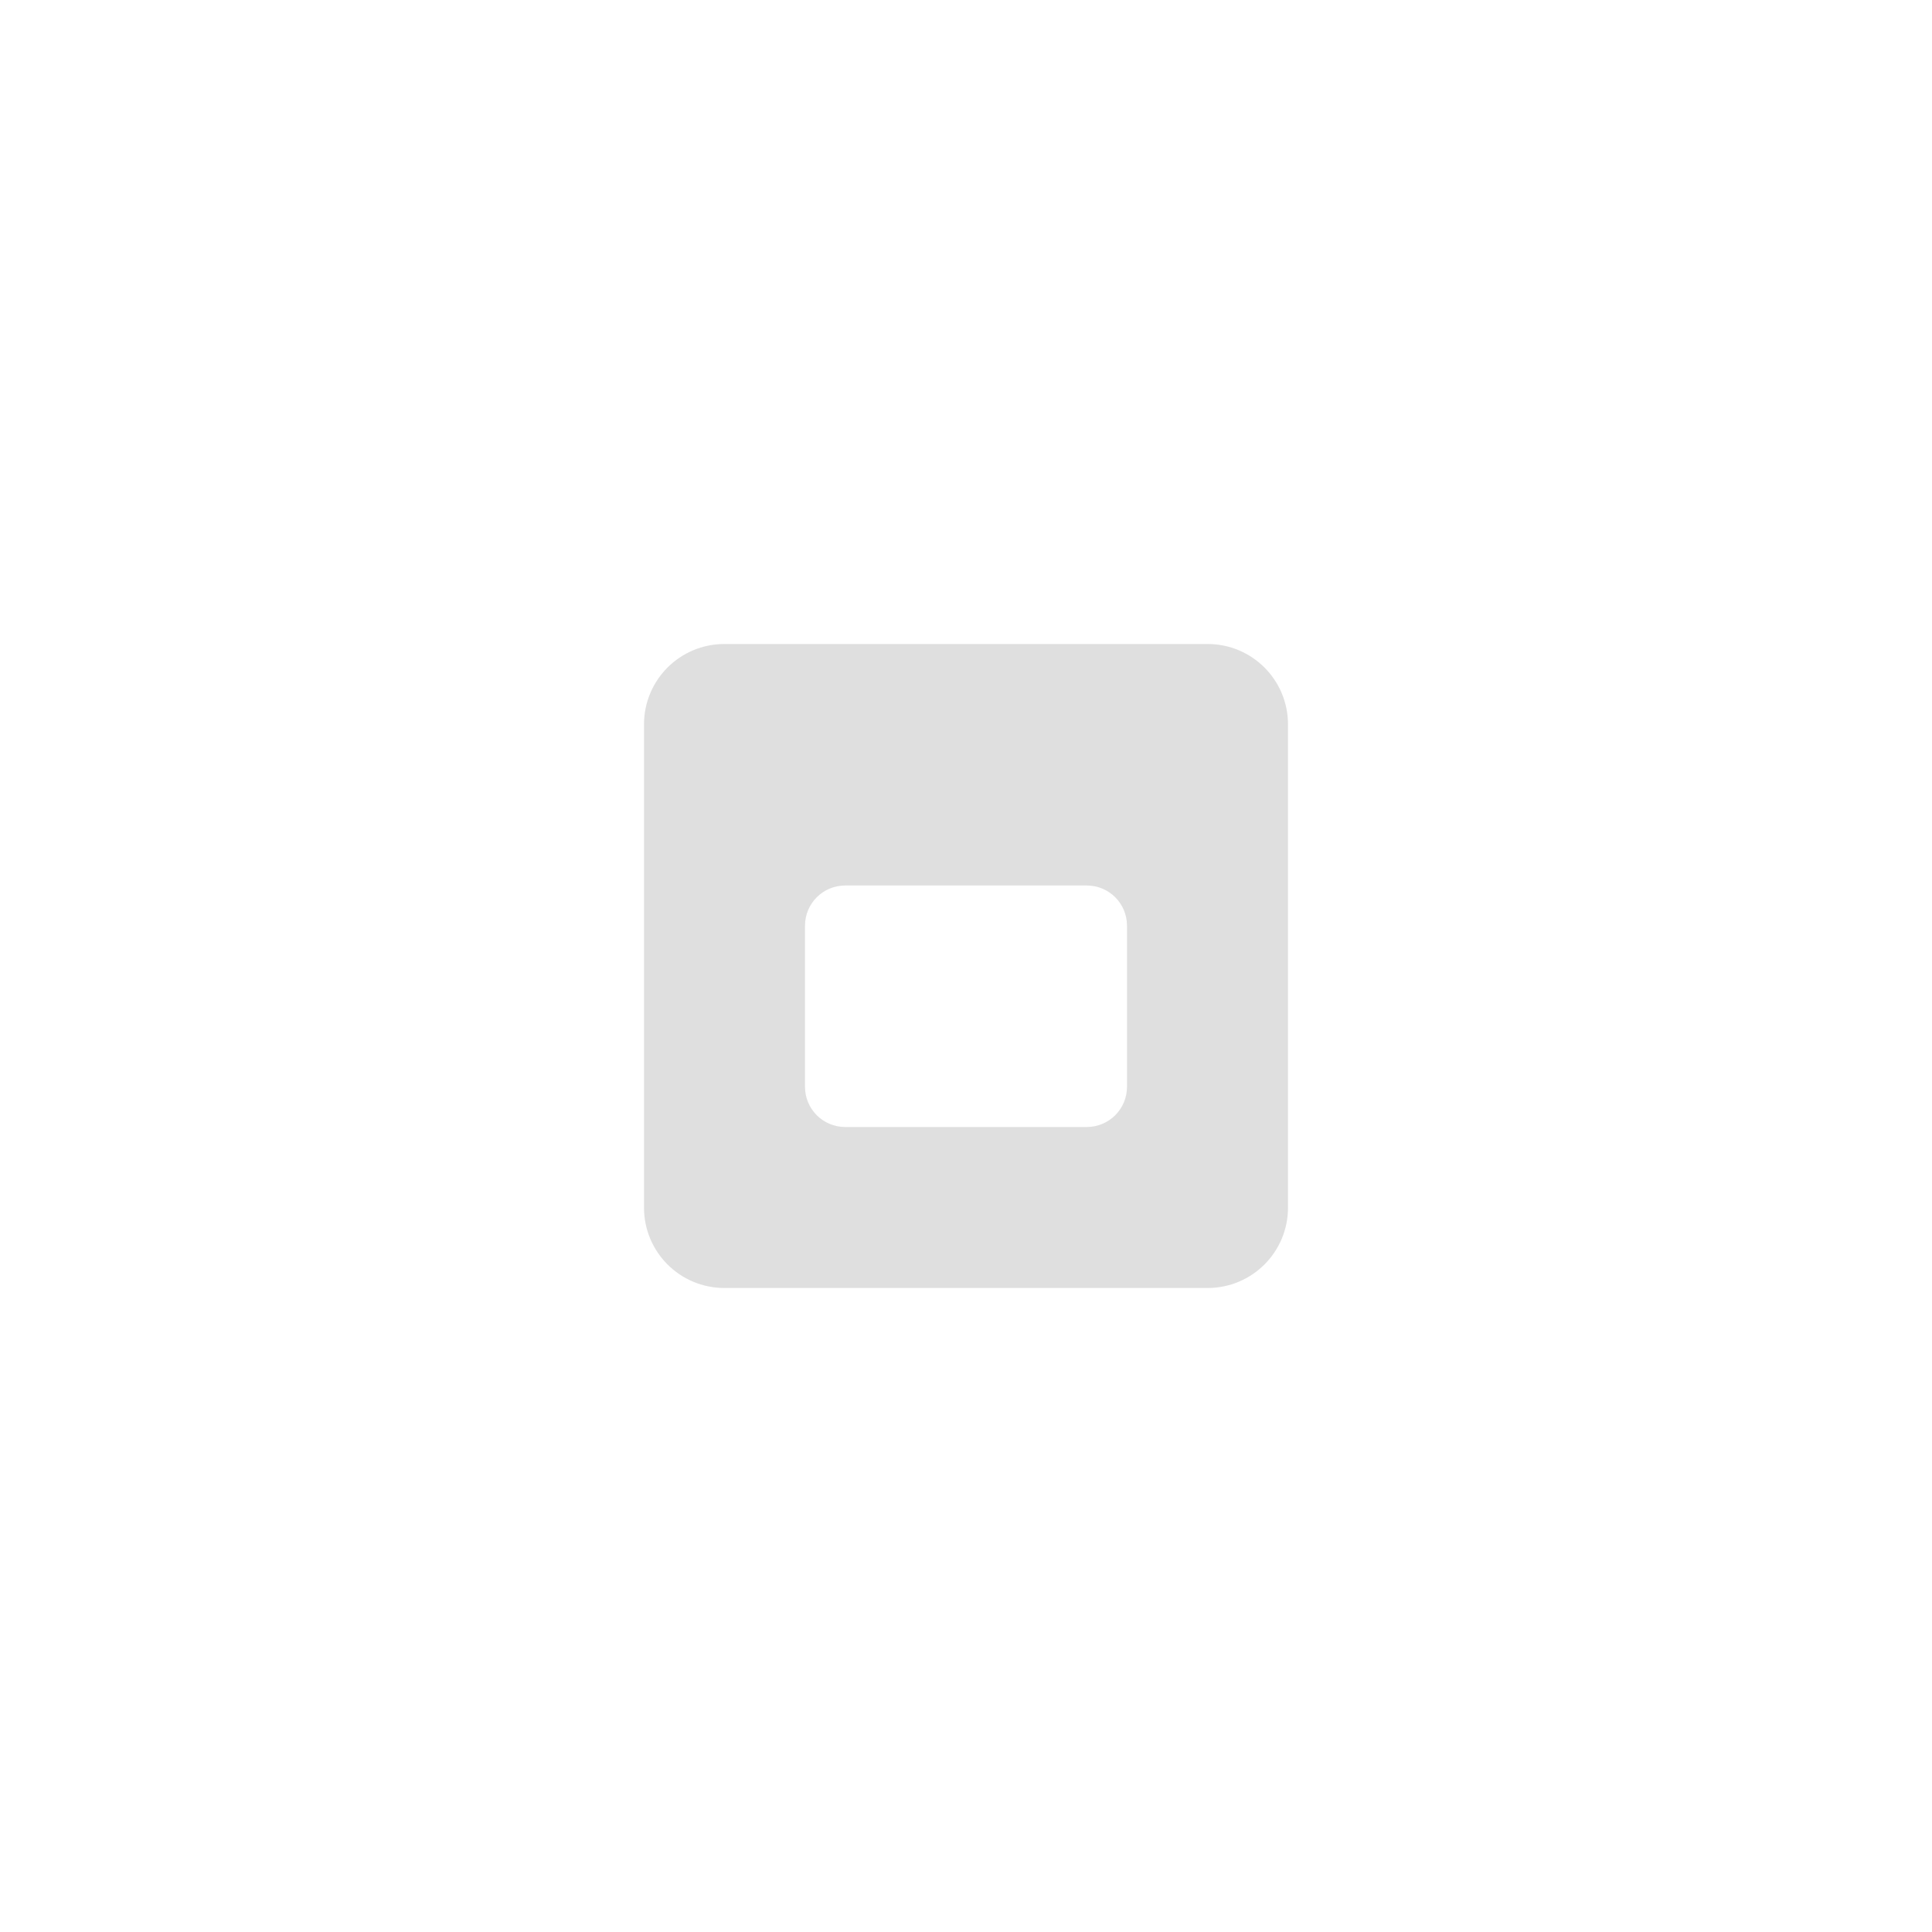
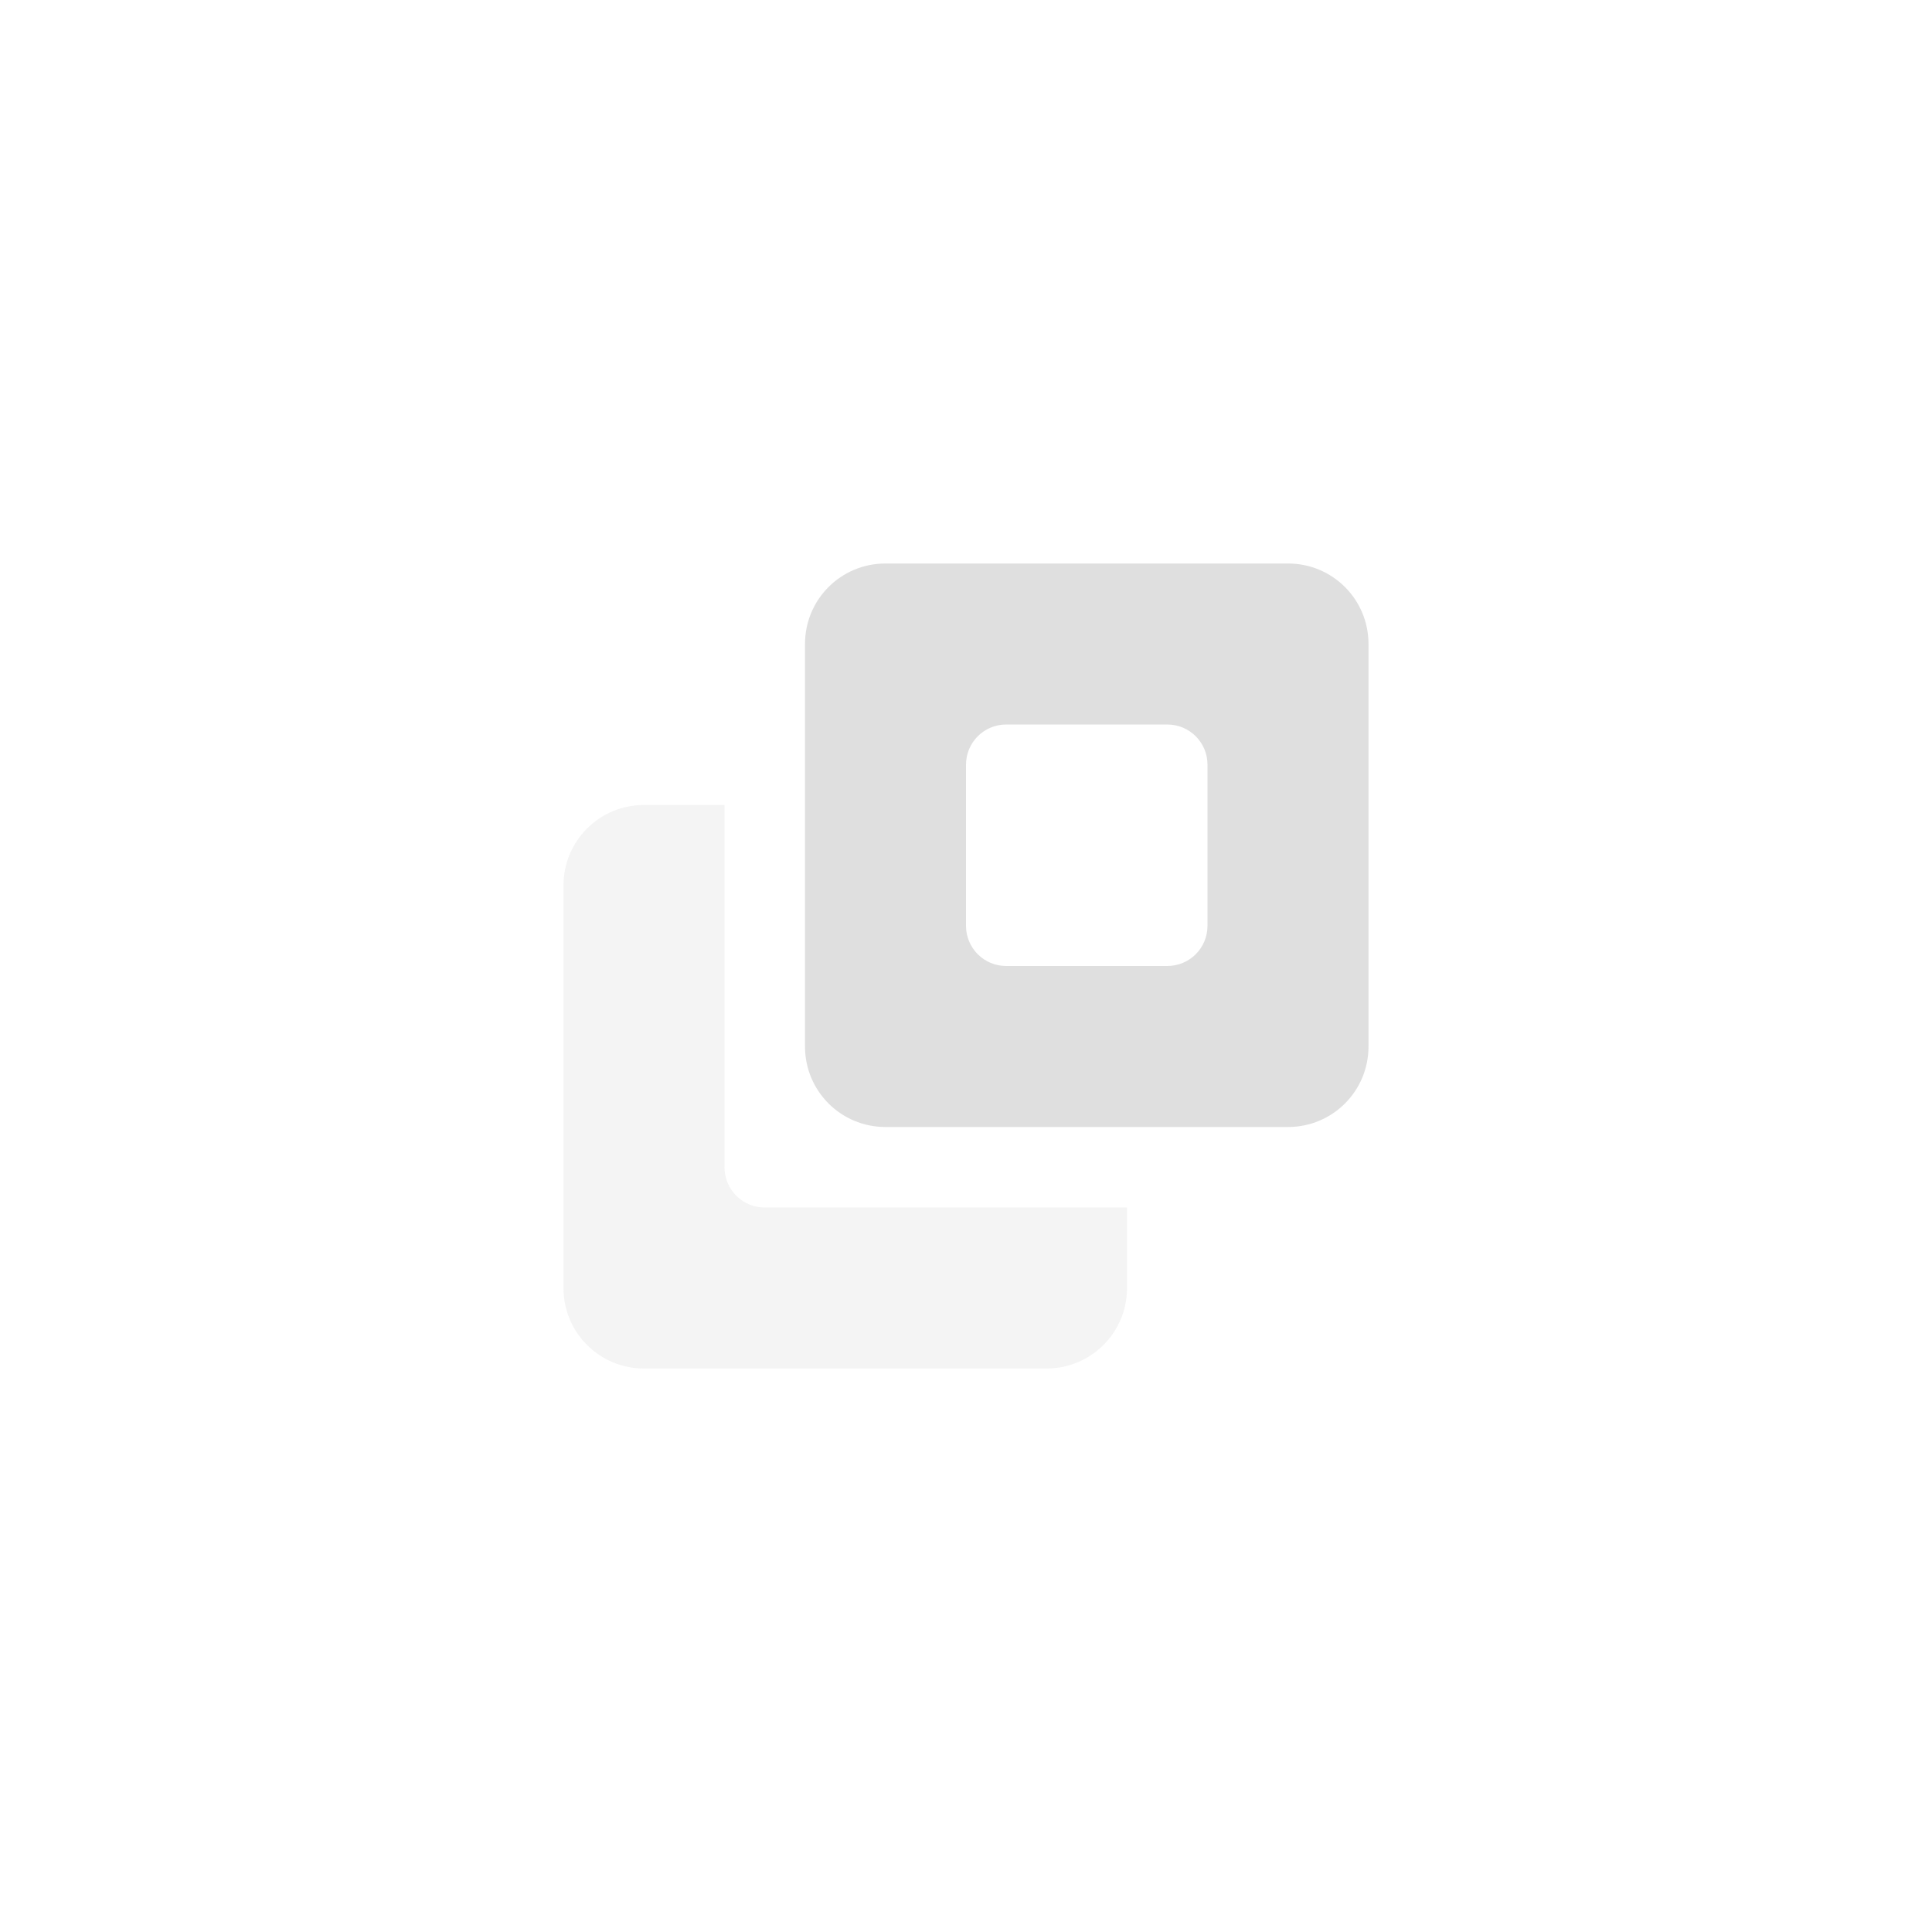
- <svg xmlns="http://www.w3.org/2000/svg" width="24" height="24" version="1.1">
-   <defs>
+ <svg xmlns="http://www.w3.org/2000/svg" width="24" height="24" version="1.1" id="svg1">
+   <defs id="defs1">
    <style id="current-color-scheme" type="text/css">
   .ColorScheme-Text { color:#dfdfdf; } .ColorScheme-Highlight { color:#4285f4; } .ColorScheme-NeutralText { color:#ff9800; } .ColorScheme-PositiveText { color:#4caf50; } .ColorScheme-NegativeText { color:#f44336; }
  </style>
  </defs>
-   <g transform="translate(4,4)">
-     <path style="fill:currentColor" class="ColorScheme-Text" d="M 5,4 C 4.446,4 4,4.446 4,5 V 11 C 4,11.554 4.446,12 5,12 H 11 C 11.554,12 12,11.554 12,11 V 5 C 12,4.446 11.554,4 11,4 Z M 6.5,7 H 9.5 C 9.777,7 10,7.223 10,7.5 V 9.5 C 10,9.777 9.777,10 9.5,10 H 6.5 C 6.223,10 6,9.777 6,9.5 V 7.5 C 6,7.223 6.223,7 6.5,7 Z" />
-   </g>
+   <path id="path1" style="fill:currentColor" class="ColorScheme-Text" d="m 11,7 c -0.554,0 -1,0.446 -1,1 v 5 c 0,0.554 0.446,1 1,1 h 5 c 0.554,0 1,-0.446 1,-1 V 8 C 17,7.446 16.554,7 16,7 Z m 1.5,2 h 2 C 14.777,9 15,9.223 15,9.5 v 2 c 0,0.277 -0.223,0.5 -0.5,0.5 h -2 C 12.223,12 12,11.777 12,11.5 v -2 C 12,9.223 12.223,9 12.5,9 Z" />
+   <path id="path1-2" style="opacity:0.35;fill:currentColor" class="ColorScheme-Text" d="m 8,10 c -0.554,0 -1,0.446 -1,1 v 5 c 0,0.554 0.446,1 1,1 h 5 c 0.554,0 1,-0.446 1,-1 V 15 H 9.5 C 9.223,15 9,14.777 9,14.5 V 10 Z" />
</svg>
